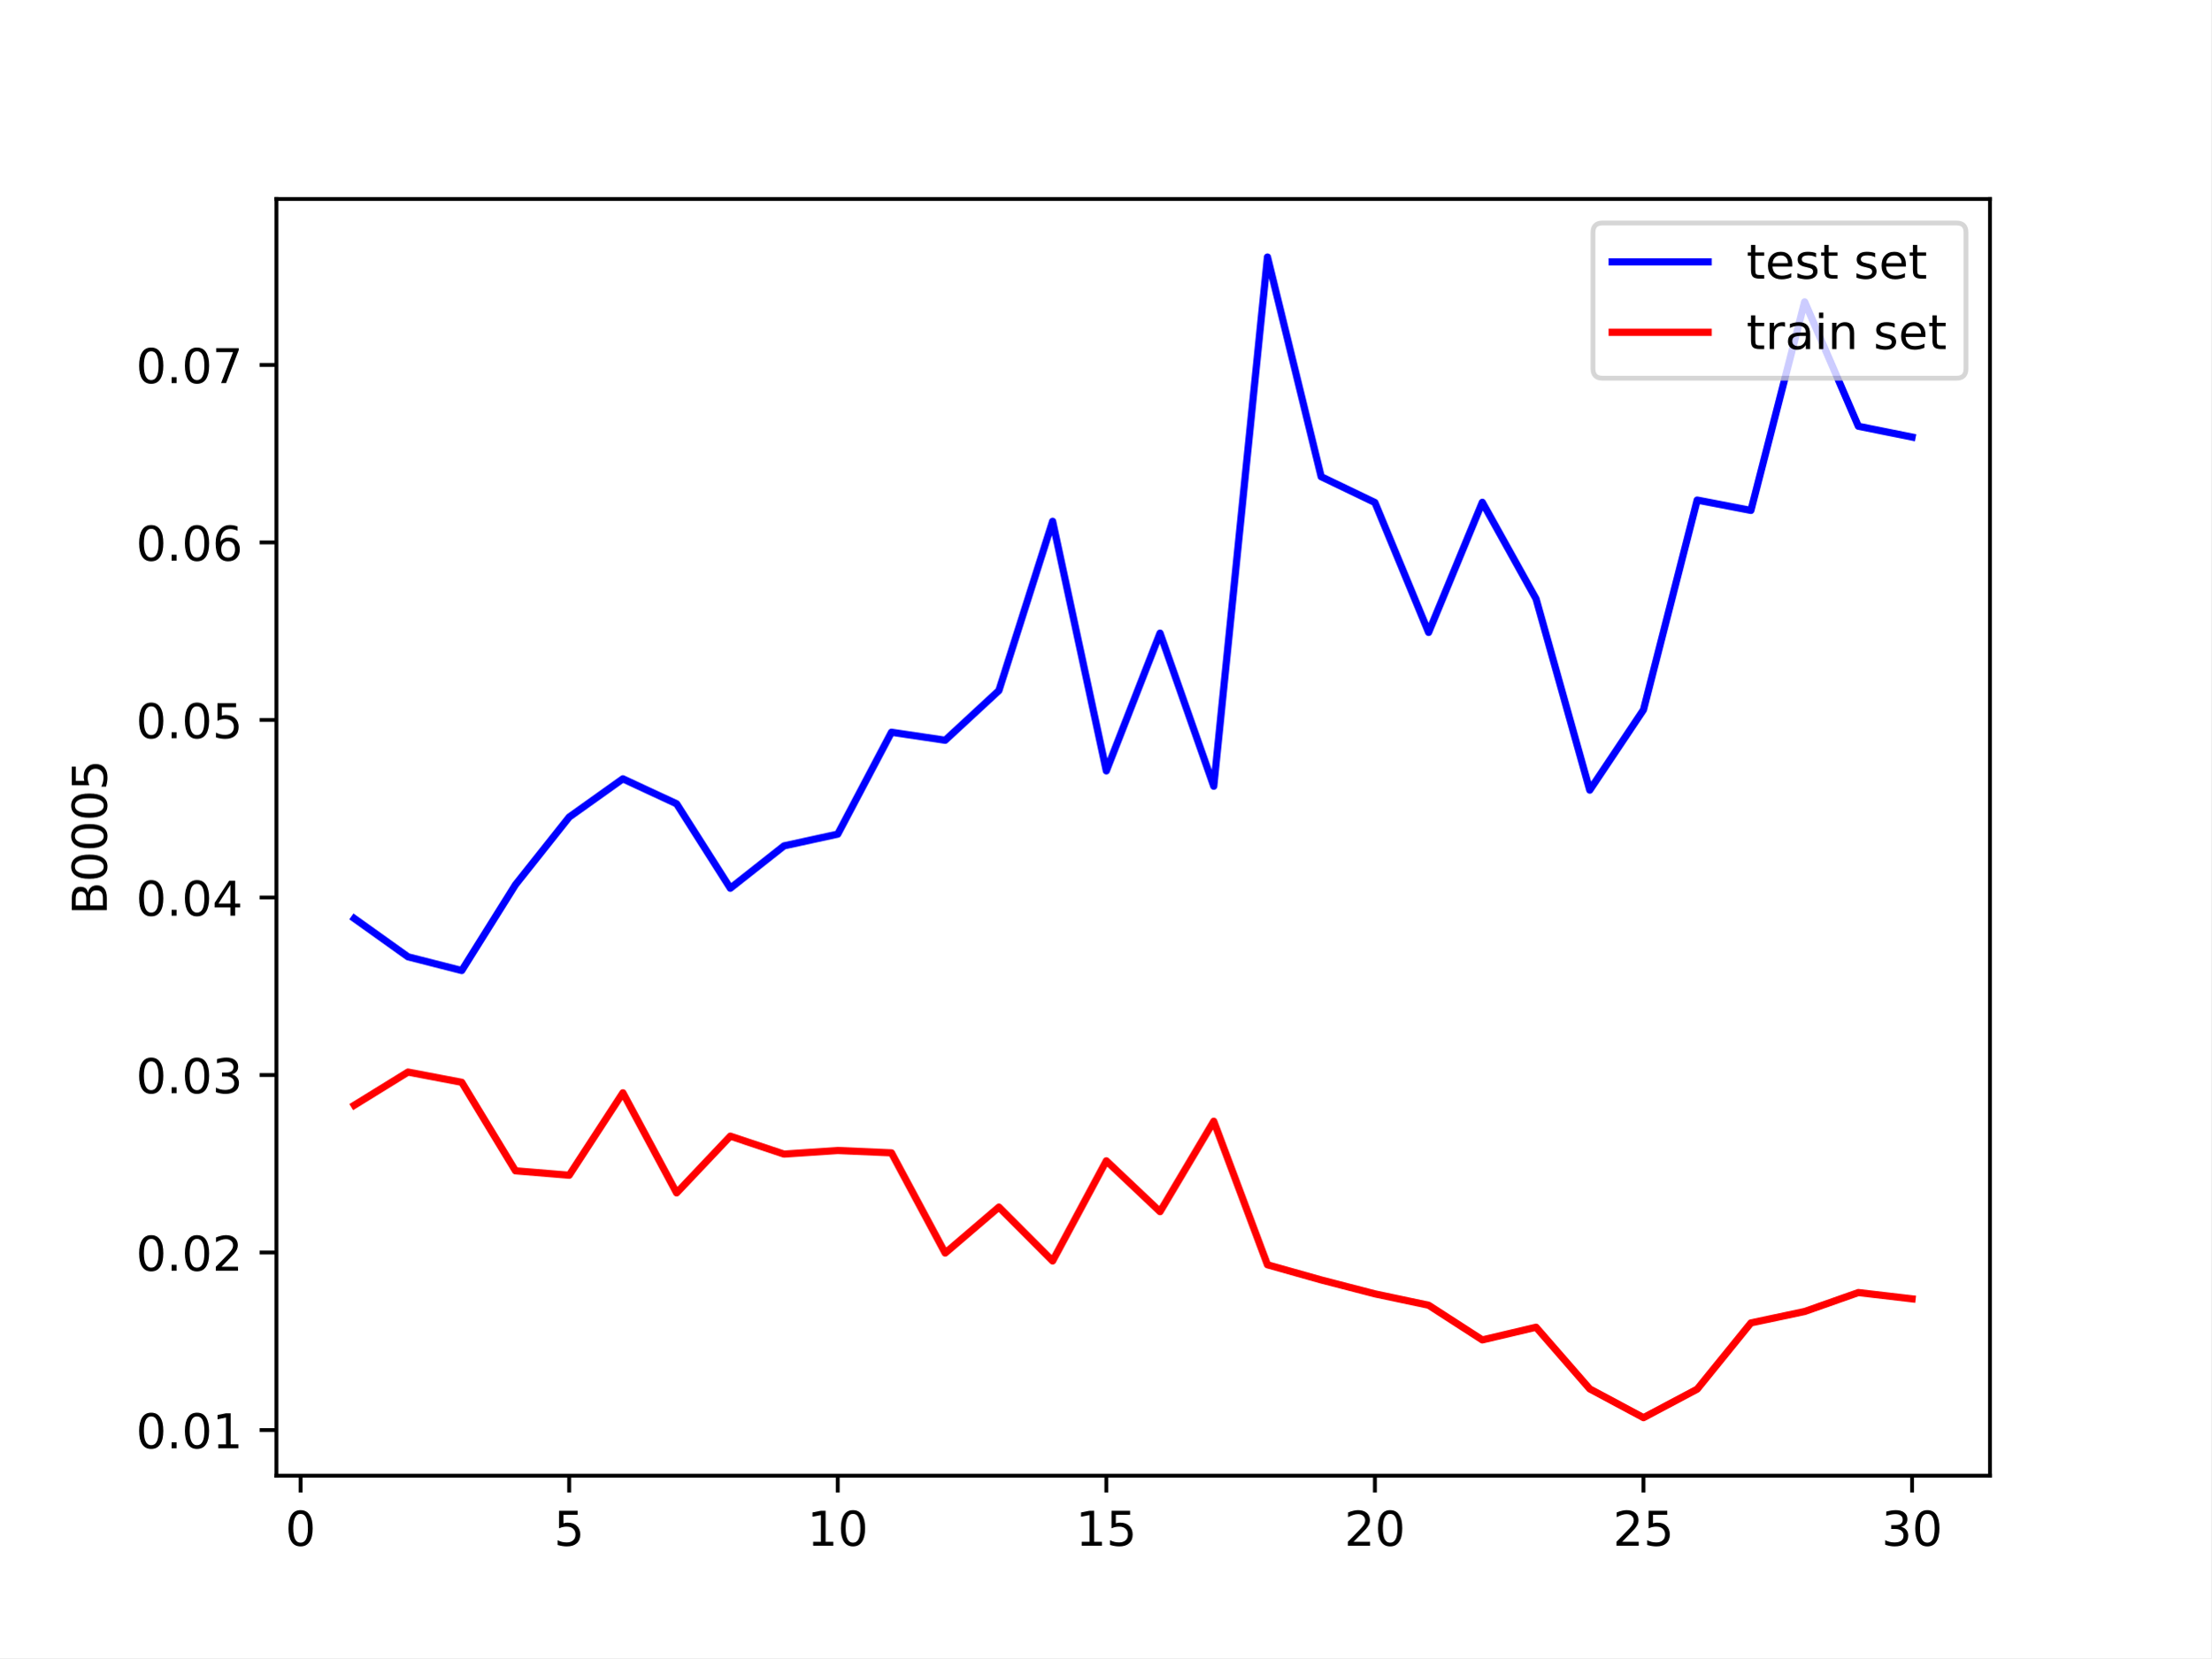
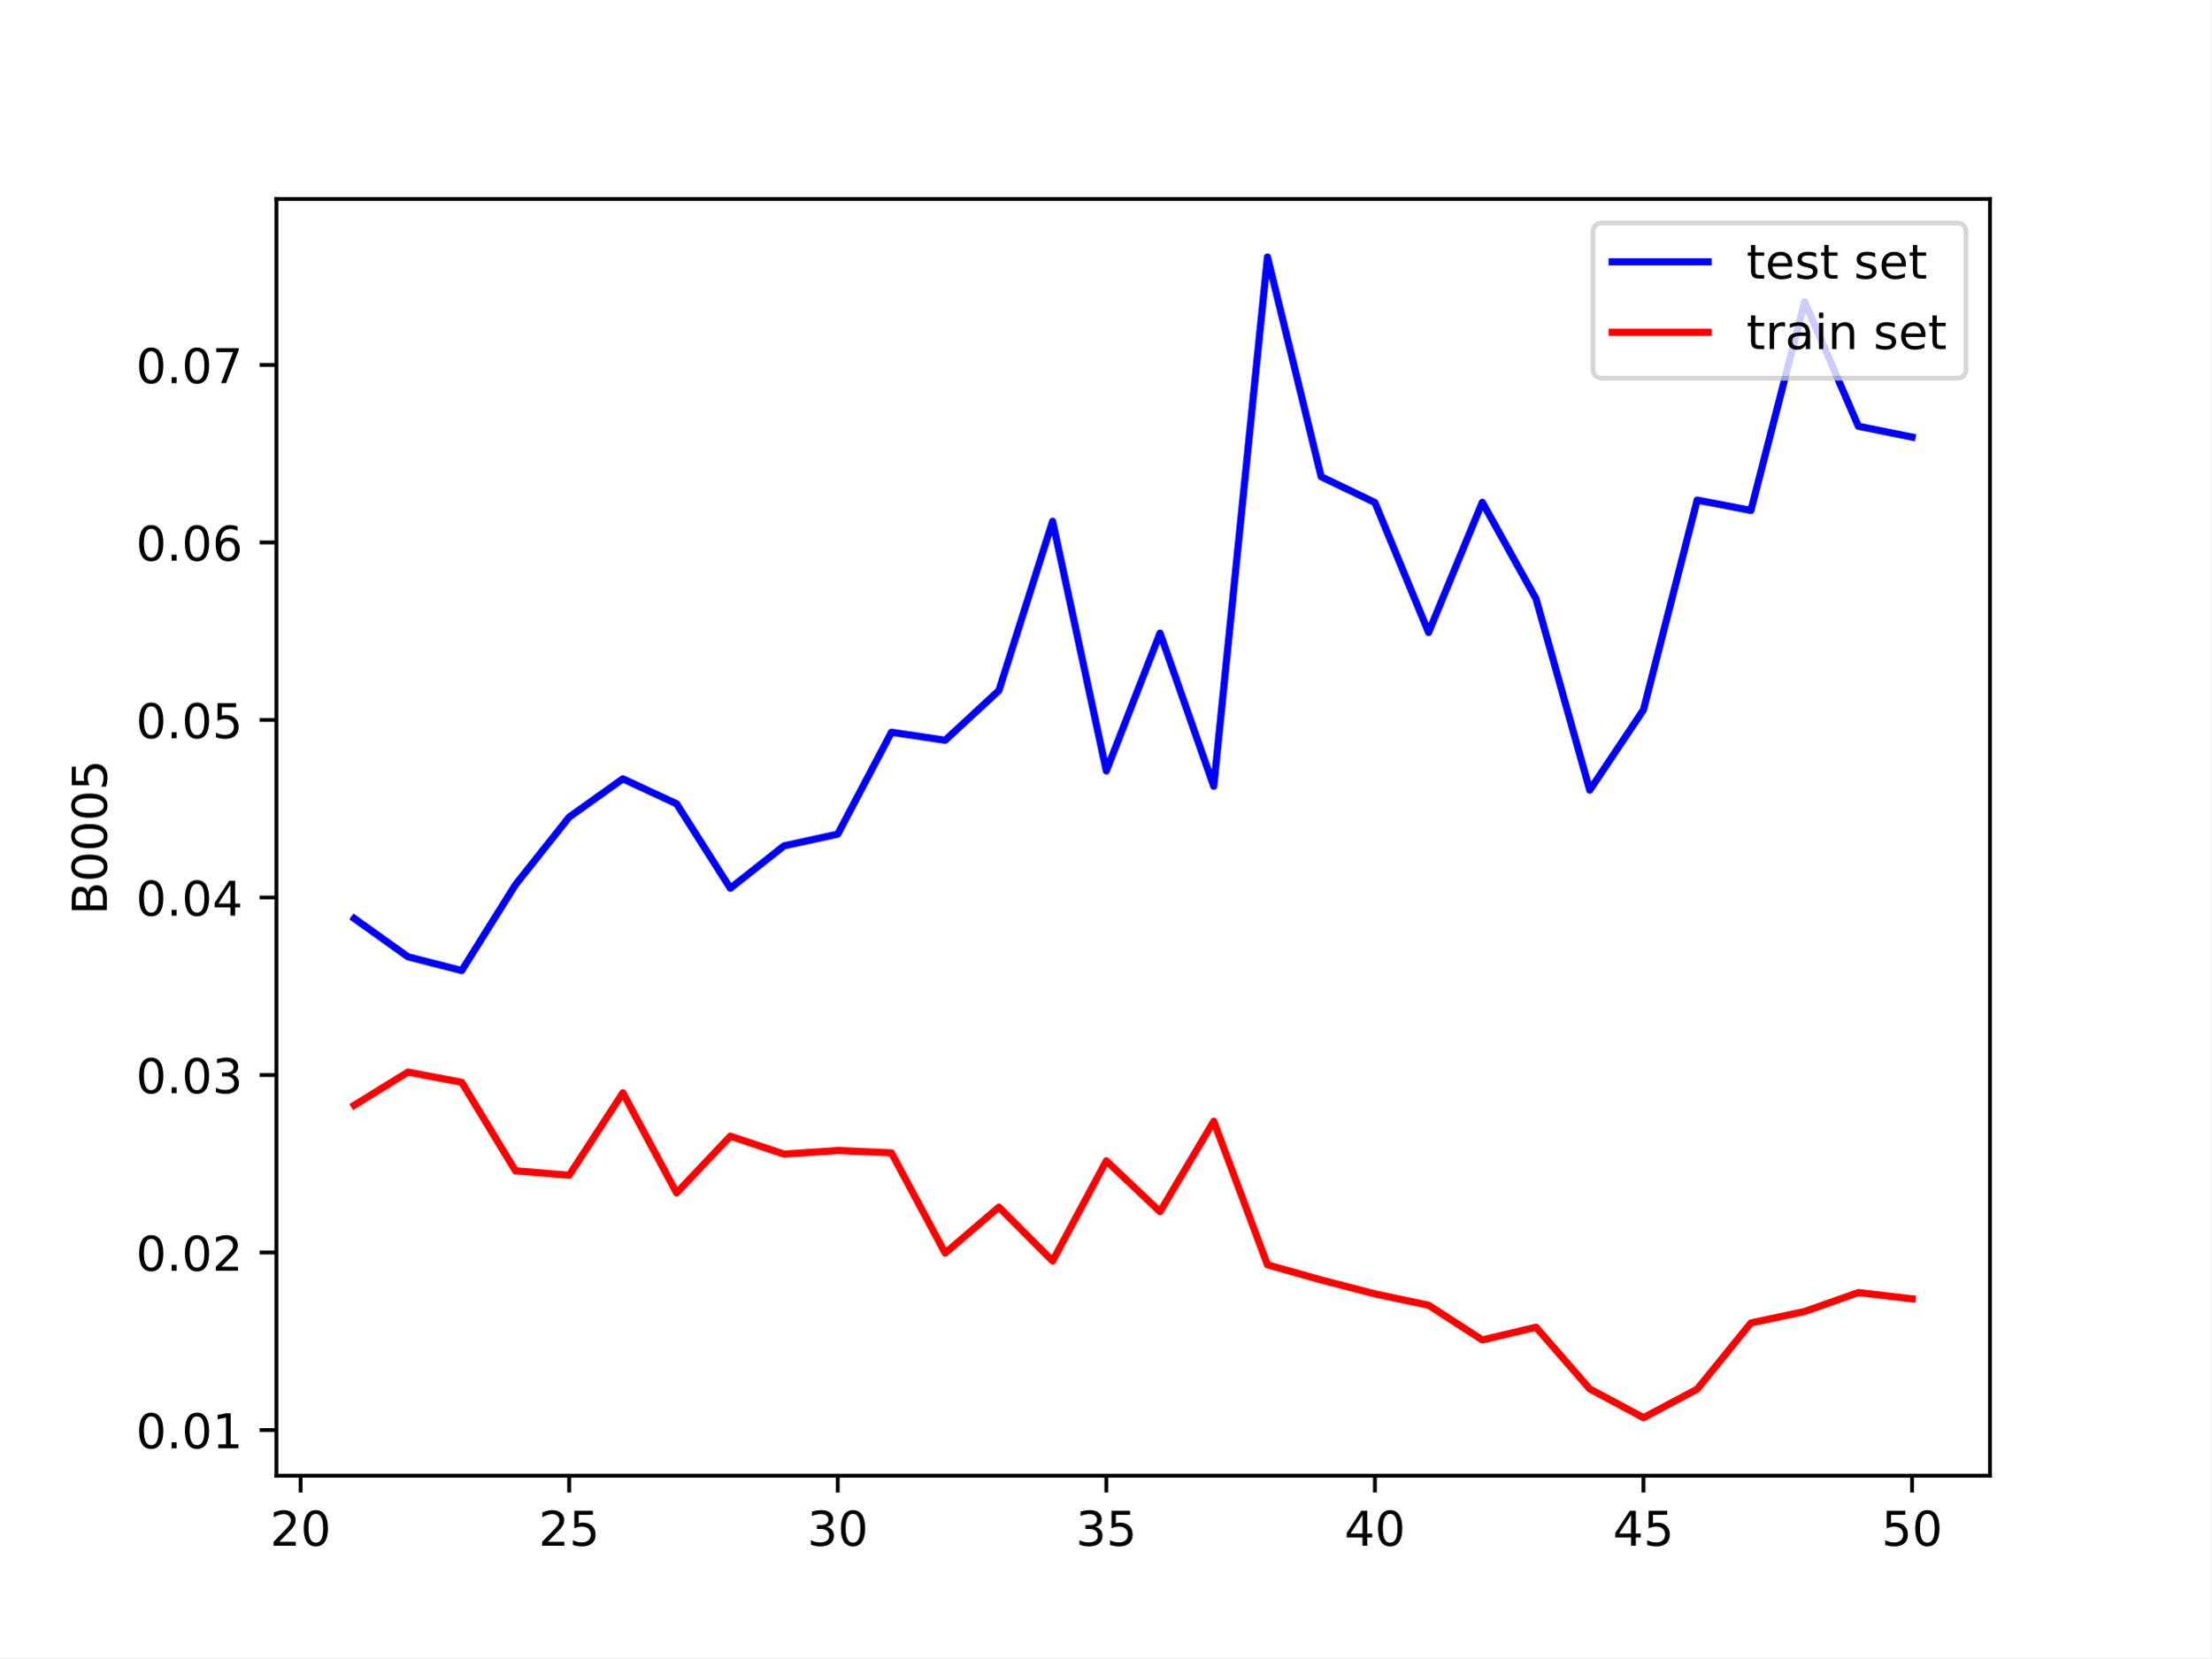
<svg xmlns="http://www.w3.org/2000/svg" xmlns:xlink="http://www.w3.org/1999/xlink" height="345.6pt" version="1.1" viewBox="0 0 460.8 345.6" width="460.8pt">
  <defs>
    <style type="text/css">*{stroke-linecap:butt;stroke-linejoin:round;}</style>
  </defs>
  <g id="figure_1">
    <g id="patch_1">
      <path d="M 0 345.6  L 460.8 345.6  L 460.8 0  L 0 0  z " style="fill:#ffffff;" />
    </g>
    <g id="axes_1">
      <g id="patch_2">
        <path d="M 57.6 307.584  L 414.72 307.584  L 414.72 41.472  L 57.6 41.472  z " style="fill:#ffffff;" />
      </g>
      <g id="matplotlib.axis_1">
        <g id="xtick_1">
          <g id="line2d_1">
            <defs>
-               <path d="M 0 0  L 0 3.5  " id="mdfbcd13d5b" style="stroke:#000000;stroke-width:0.8;" />
-             </defs>
-             <g>
-               <use style="stroke:#000000;stroke-width:0.8;" x="62.638" xlink:href="#mdfbcd13d5b" y="307.584" />
+               <path d="M 0 0  L 0 3.5  " id="md937c5f2c5" style="stroke:#000000;stroke-width:0.8;" />
+             </defs>
+             <g>
+               <use style="stroke:#000000;stroke-width:0.8;" x="62.638" xlink:href="#md937c5f2c5" y="307.584" />
            </g>
          </g>
          <g id="text_1">
-             <g transform="translate(59.45649 322.1824)scale(0.1 -0.1)">
-               <defs>
+             <g transform="translate(56.27524 322.1824)scale(0.1 -0.1)">
+               <defs>
+                 <path d="M 19.188 8.297  L 53.609 8.297  L 53.609 0  L 7.328 0  L 7.328 8.297  Q 12.938 14.109 22.625 23.891  Q 32.328 33.688 34.812 36.531  Q 39.547 41.844 41.422 45.531  Q 43.312 49.219 43.312 52.781  Q 43.312 58.594 39.234 62.25  Q 35.156 65.922 28.609 65.922  Q 23.969 65.922 18.812 64.312  Q 13.672 62.703 7.812 59.422  L 7.812 69.391  Q 13.766 71.781 18.938 73  Q 24.125 74.219 28.422 74.219  Q 39.75 74.219 46.484 68.547  Q 53.219 62.891 53.219 53.422  Q 53.219 48.922 51.531 44.891  Q 49.859 40.875 45.406 35.406  Q 44.188 33.984 37.641 27.219  Q 31.109 20.453 19.188 8.297  z " id="DejaVuSans-50" />
                <path d="M 31.781 66.406  Q 24.172 66.406 20.328 58.906  Q 16.5 51.422 16.5 36.375  Q 16.5 21.391 20.328 13.891  Q 24.172 6.391 31.781 6.391  Q 39.453 6.391 43.281 13.891  Q 47.125 21.391 47.125 36.375  Q 47.125 51.422 43.281 58.906  Q 39.453 66.406 31.781 66.406  z M 31.781 74.219  Q 44.047 74.219 50.516 64.516  Q 56.984 54.828 56.984 36.375  Q 56.984 17.969 50.516 8.266  Q 44.047 -1.422 31.781 -1.422  Q 19.531 -1.422 13.062 8.266  Q 6.594 17.969 6.594 36.375  Q 6.594 54.828 13.062 64.516  Q 19.531 74.219 31.781 74.219  z " id="DejaVuSans-48" />
              </defs>
-               <use xlink:href="#DejaVuSans-48" />
+               <use xlink:href="#DejaVuSans-50" />
+               <use x="63.623" xlink:href="#DejaVuSans-48" />
            </g>
          </g>
        </g>
        <g id="xtick_2">
          <g id="line2d_2">
            <g>
-               <use style="stroke:#000000;stroke-width:0.8;" x="118.613" xlink:href="#mdfbcd13d5b" y="307.584" />
+               <use style="stroke:#000000;stroke-width:0.8;" x="118.613" xlink:href="#md937c5f2c5" y="307.584" />
            </g>
          </g>
          <g id="text_2">
-             <g transform="translate(115.4314 322.1824)scale(0.1 -0.1)">
+             <g transform="translate(112.2502 322.1824)scale(0.1 -0.1)">
              <defs>
                <path d="M 10.797 72.906  L 49.516 72.906  L 49.516 64.594  L 19.828 64.594  L 19.828 46.734  Q 21.969 47.469 24.109 47.828  Q 26.266 48.188 28.422 48.188  Q 40.625 48.188 47.75 41.5  Q 54.891 34.812 54.891 23.391  Q 54.891 11.625 47.562 5.094  Q 40.234 -1.422 26.906 -1.422  Q 22.312 -1.422 17.547 -0.641  Q 12.797 0.141 7.719 1.703  L 7.719 11.625  Q 12.109 9.234 16.797 8.062  Q 21.484 6.891 26.703 6.891  Q 35.156 6.891 40.078 11.328  Q 45.016 15.766 45.016 23.391  Q 45.016 31 40.078 35.438  Q 35.156 39.891 26.703 39.891  Q 22.75 39.891 18.812 39.016  Q 14.891 38.141 10.797 36.281  z " id="DejaVuSans-53" />
              </defs>
-               <use xlink:href="#DejaVuSans-53" />
+               <use xlink:href="#DejaVuSans-50" />
+               <use x="63.623" xlink:href="#DejaVuSans-53" />
            </g>
          </g>
        </g>
        <g id="xtick_3">
          <g id="line2d_3">
            <g>
-               <use style="stroke:#000000;stroke-width:0.8;" x="174.588" xlink:href="#mdfbcd13d5b" y="307.584" />
+               <use style="stroke:#000000;stroke-width:0.8;" x="174.588" xlink:href="#md937c5f2c5" y="307.584" />
            </g>
          </g>
          <g id="text_3">
            <g transform="translate(168.2251 322.1824)scale(0.1 -0.1)">
              <defs>
-                 <path d="M 12.406 8.297  L 28.516 8.297  L 28.516 63.922  L 10.984 60.406  L 10.984 69.391  L 28.422 72.906  L 38.281 72.906  L 38.281 8.297  L 54.391 8.297  L 54.391 0  L 12.406 0  z " id="DejaVuSans-49" />
-               </defs>
-               <use xlink:href="#DejaVuSans-49" />
+                 <path d="M 40.578 39.312  Q 47.656 37.797 51.625 33  Q 55.609 28.219 55.609 21.188  Q 55.609 10.406 48.188 4.484  Q 40.766 -1.422 27.094 -1.422  Q 22.516 -1.422 17.656 -0.516  Q 12.797 0.391 7.625 2.203  L 7.625 11.719  Q 11.719 9.328 16.594 8.109  Q 21.484 6.891 26.812 6.891  Q 36.078 6.891 40.938 10.547  Q 45.797 14.203 45.797 21.188  Q 45.797 27.641 41.281 31.266  Q 36.766 34.906 28.719 34.906  L 20.219 34.906  L 20.219 43.016  L 29.109 43.016  Q 36.375 43.016 40.234 45.922  Q 44.094 48.828 44.094 54.297  Q 44.094 59.906 40.109 62.906  Q 36.141 65.922 28.719 65.922  Q 24.656 65.922 20.016 65.031  Q 15.375 64.156 9.812 62.312  L 9.812 71.094  Q 15.438 72.656 20.344 73.438  Q 25.25 74.219 29.594 74.219  Q 40.828 74.219 47.359 69.109  Q 53.906 64.016 53.906 55.328  Q 53.906 49.266 50.438 45.094  Q 46.969 40.922 40.578 39.312  z " id="DejaVuSans-51" />
+               </defs>
+               <use xlink:href="#DejaVuSans-51" />
              <use x="63.623" xlink:href="#DejaVuSans-48" />
            </g>
          </g>
        </g>
        <g id="xtick_4">
          <g id="line2d_4">
            <g>
-               <use style="stroke:#000000;stroke-width:0.8;" x="230.563" xlink:href="#mdfbcd13d5b" y="307.584" />
+               <use style="stroke:#000000;stroke-width:0.8;" x="230.563" xlink:href="#md937c5f2c5" y="307.584" />
            </g>
          </g>
          <g id="text_4">
            <g transform="translate(224.2 322.1824)scale(0.1 -0.1)">
-               <use xlink:href="#DejaVuSans-49" />
+               <use xlink:href="#DejaVuSans-51" />
              <use x="63.623" xlink:href="#DejaVuSans-53" />
            </g>
          </g>
        </g>
        <g id="xtick_5">
          <g id="line2d_5">
            <g>
-               <use style="stroke:#000000;stroke-width:0.8;" x="286.537" xlink:href="#mdfbcd13d5b" y="307.584" />
+               <use style="stroke:#000000;stroke-width:0.8;" x="286.537" xlink:href="#md937c5f2c5" y="307.584" />
            </g>
          </g>
          <g id="text_5">
            <g transform="translate(280.1749 322.1824)scale(0.1 -0.1)">
              <defs>
-                 <path d="M 19.188 8.297  L 53.609 8.297  L 53.609 0  L 7.328 0  L 7.328 8.297  Q 12.938 14.109 22.625 23.891  Q 32.328 33.688 34.812 36.531  Q 39.547 41.844 41.422 45.531  Q 43.312 49.219 43.312 52.781  Q 43.312 58.594 39.234 62.25  Q 35.156 65.922 28.609 65.922  Q 23.969 65.922 18.812 64.312  Q 13.672 62.703 7.812 59.422  L 7.812 69.391  Q 13.766 71.781 18.938 73  Q 24.125 74.219 28.422 74.219  Q 39.75 74.219 46.484 68.547  Q 53.219 62.891 53.219 53.422  Q 53.219 48.922 51.531 44.891  Q 49.859 40.875 45.406 35.406  Q 44.188 33.984 37.641 27.219  Q 31.109 20.453 19.188 8.297  z " id="DejaVuSans-50" />
-               </defs>
-               <use xlink:href="#DejaVuSans-50" />
+                 <path d="M 37.797 64.312  L 12.891 25.391  L 37.797 25.391  z M 35.203 72.906  L 47.609 72.906  L 47.609 25.391  L 58.016 25.391  L 58.016 17.188  L 47.609 17.188  L 47.609 0  L 37.797 0  L 37.797 17.188  L 4.891 17.188  L 4.891 26.703  z " id="DejaVuSans-52" />
+               </defs>
+               <use xlink:href="#DejaVuSans-52" />
              <use x="63.623" xlink:href="#DejaVuSans-48" />
            </g>
          </g>
        </g>
        <g id="xtick_6">
          <g id="line2d_6">
            <g>
-               <use style="stroke:#000000;stroke-width:0.8;" x="342.512" xlink:href="#mdfbcd13d5b" y="307.584" />
+               <use style="stroke:#000000;stroke-width:0.8;" x="342.512" xlink:href="#md937c5f2c5" y="307.584" />
            </g>
          </g>
          <g id="text_6">
            <g transform="translate(336.1499 322.1824)scale(0.1 -0.1)">
-               <use xlink:href="#DejaVuSans-50" />
+               <use xlink:href="#DejaVuSans-52" />
              <use x="63.623" xlink:href="#DejaVuSans-53" />
            </g>
          </g>
        </g>
        <g id="xtick_7">
          <g id="line2d_7">
            <g>
-               <use style="stroke:#000000;stroke-width:0.8;" x="398.487" xlink:href="#mdfbcd13d5b" y="307.584" />
+               <use style="stroke:#000000;stroke-width:0.8;" x="398.487" xlink:href="#md937c5f2c5" y="307.584" />
            </g>
          </g>
          <g id="text_7">
            <g transform="translate(392.1248 322.1824)scale(0.1 -0.1)">
-               <defs>
-                 <path d="M 40.578 39.312  Q 47.656 37.797 51.625 33  Q 55.609 28.219 55.609 21.188  Q 55.609 10.406 48.188 4.484  Q 40.766 -1.422 27.094 -1.422  Q 22.516 -1.422 17.656 -0.516  Q 12.797 0.391 7.625 2.203  L 7.625 11.719  Q 11.719 9.328 16.594 8.109  Q 21.484 6.891 26.812 6.891  Q 36.078 6.891 40.938 10.547  Q 45.797 14.203 45.797 21.188  Q 45.797 27.641 41.281 31.266  Q 36.766 34.906 28.719 34.906  L 20.219 34.906  L 20.219 43.016  L 29.109 43.016  Q 36.375 43.016 40.234 45.922  Q 44.094 48.828 44.094 54.297  Q 44.094 59.906 40.109 62.906  Q 36.141 65.922 28.719 65.922  Q 24.656 65.922 20.016 65.031  Q 15.375 64.156 9.812 62.312  L 9.812 71.094  Q 15.438 72.656 20.344 73.438  Q 25.25 74.219 29.594 74.219  Q 40.828 74.219 47.359 69.109  Q 53.906 64.016 53.906 55.328  Q 53.906 49.266 50.438 45.094  Q 46.969 40.922 40.578 39.312  z " id="DejaVuSans-51" />
-               </defs>
-               <use xlink:href="#DejaVuSans-51" />
+               <use xlink:href="#DejaVuSans-53" />
              <use x="63.623" xlink:href="#DejaVuSans-48" />
            </g>
          </g>
        </g>
      </g>
      <g id="matplotlib.axis_2">
        <g id="ytick_1">
          <g id="line2d_8">
            <defs>
-               <path d="M 0 0  L -3.5 0  " id="m0ddc68d748" style="stroke:#000000;stroke-width:0.8;" />
-             </defs>
-             <g>
-               <use style="stroke:#000000;stroke-width:0.8;" x="57.6" xlink:href="#m0ddc68d748" y="298.072" />
+               <path d="M 0 0  L -3.5 0  " id="mad3dd26f3a" style="stroke:#000000;stroke-width:0.8;" />
+             </defs>
+             <g>
+               <use style="stroke:#000000;stroke-width:0.8;" x="57.6" xlink:href="#mad3dd26f3a" y="298.072" />
            </g>
          </g>
          <g id="text_8">
            <g transform="translate(28.33438 301.8708)scale(0.1 -0.1)">
              <defs>
                <path d="M 10.688 12.406  L 21 12.406  L 21 0  L 10.688 0  z " id="DejaVuSans-46" />
+                 <path d="M 12.406 8.297  L 28.516 8.297  L 28.516 63.922  L 10.984 60.406  L 10.984 69.391  L 28.422 72.906  L 38.281 72.906  L 38.281 8.297  L 54.391 8.297  L 54.391 0  L 12.406 0  z " id="DejaVuSans-49" />
              </defs>
              <use xlink:href="#DejaVuSans-48" />
              <use x="63.623" xlink:href="#DejaVuSans-46" />
              <use x="95.41" xlink:href="#DejaVuSans-48" />
              <use x="159.033" xlink:href="#DejaVuSans-49" />
            </g>
          </g>
        </g>
        <g id="ytick_2">
          <g id="line2d_9">
            <g>
-               <use style="stroke:#000000;stroke-width:0.8;" x="57.6" xlink:href="#m0ddc68d748" y="261.068" />
+               <use style="stroke:#000000;stroke-width:0.8;" x="57.6" xlink:href="#mad3dd26f3a" y="261.068" />
            </g>
          </g>
          <g id="text_9">
            <g transform="translate(28.33438 264.8677)scale(0.1 -0.1)">
              <use xlink:href="#DejaVuSans-48" />
              <use x="63.623" xlink:href="#DejaVuSans-46" />
              <use x="95.41" xlink:href="#DejaVuSans-48" />
              <use x="159.033" xlink:href="#DejaVuSans-50" />
            </g>
          </g>
        </g>
        <g id="ytick_3">
          <g id="line2d_10">
            <g>
-               <use style="stroke:#000000;stroke-width:0.8;" x="57.6" xlink:href="#m0ddc68d748" y="224.065" />
+               <use style="stroke:#000000;stroke-width:0.8;" x="57.6" xlink:href="#mad3dd26f3a" y="224.065" />
            </g>
          </g>
          <g id="text_10">
            <g transform="translate(28.33438 227.8646)scale(0.1 -0.1)">
              <use xlink:href="#DejaVuSans-48" />
              <use x="63.623" xlink:href="#DejaVuSans-46" />
              <use x="95.41" xlink:href="#DejaVuSans-48" />
              <use x="159.033" xlink:href="#DejaVuSans-51" />
            </g>
          </g>
        </g>
        <g id="ytick_4">
          <g id="line2d_11">
            <g>
-               <use style="stroke:#000000;stroke-width:0.8;" x="57.6" xlink:href="#m0ddc68d748" y="187.062" />
+               <use style="stroke:#000000;stroke-width:0.8;" x="57.6" xlink:href="#mad3dd26f3a" y="187.062" />
            </g>
          </g>
          <g id="text_11">
            <g transform="translate(28.33438 190.8615)scale(0.1 -0.1)">
-               <defs>
-                 <path d="M 37.797 64.312  L 12.891 25.391  L 37.797 25.391  z M 35.203 72.906  L 47.609 72.906  L 47.609 25.391  L 58.016 25.391  L 58.016 17.188  L 47.609 17.188  L 47.609 0  L 37.797 0  L 37.797 17.188  L 4.891 17.188  L 4.891 26.703  z " id="DejaVuSans-52" />
-               </defs>
              <use xlink:href="#DejaVuSans-48" />
              <use x="63.623" xlink:href="#DejaVuSans-46" />
              <use x="95.41" xlink:href="#DejaVuSans-48" />
              <use x="159.033" xlink:href="#DejaVuSans-52" />
            </g>
          </g>
        </g>
        <g id="ytick_5">
          <g id="line2d_12">
            <g>
-               <use style="stroke:#000000;stroke-width:0.8;" x="57.6" xlink:href="#m0ddc68d748" y="150.059" />
+               <use style="stroke:#000000;stroke-width:0.8;" x="57.6" xlink:href="#mad3dd26f3a" y="150.059" />
            </g>
          </g>
          <g id="text_12">
            <g transform="translate(28.33438 153.8584)scale(0.1 -0.1)">
              <use xlink:href="#DejaVuSans-48" />
              <use x="63.623" xlink:href="#DejaVuSans-46" />
              <use x="95.41" xlink:href="#DejaVuSans-48" />
              <use x="159.033" xlink:href="#DejaVuSans-53" />
            </g>
          </g>
        </g>
        <g id="ytick_6">
          <g id="line2d_13">
            <g>
-               <use style="stroke:#000000;stroke-width:0.8;" x="57.6" xlink:href="#m0ddc68d748" y="113.056" />
+               <use style="stroke:#000000;stroke-width:0.8;" x="57.6" xlink:href="#mad3dd26f3a" y="113.056" />
            </g>
          </g>
          <g id="text_13">
            <g transform="translate(28.33438 116.8552)scale(0.1 -0.1)">
              <defs>
                <path d="M 33.016 40.375  Q 26.375 40.375 22.484 35.828  Q 18.609 31.297 18.609 23.391  Q 18.609 15.531 22.484 10.953  Q 26.375 6.391 33.016 6.391  Q 39.656 6.391 43.531 10.953  Q 47.406 15.531 47.406 23.391  Q 47.406 31.297 43.531 35.828  Q 39.656 40.375 33.016 40.375  z M 52.594 71.297  L 52.594 62.312  Q 48.875 64.062 45.094 64.984  Q 41.312 65.922 37.594 65.922  Q 27.828 65.922 22.672 59.328  Q 17.531 52.734 16.797 39.406  Q 19.672 43.656 24.016 45.922  Q 28.375 48.188 33.594 48.188  Q 44.578 48.188 50.953 41.516  Q 57.328 34.859 57.328 23.391  Q 57.328 12.156 50.688 5.359  Q 44.047 -1.422 33.016 -1.422  Q 20.359 -1.422 13.672 8.266  Q 6.984 17.969 6.984 36.375  Q 6.984 53.656 15.188 63.938  Q 23.391 74.219 37.203 74.219  Q 40.922 74.219 44.703 73.484  Q 48.484 72.75 52.594 71.297  z " id="DejaVuSans-54" />
              </defs>
              <use xlink:href="#DejaVuSans-48" />
              <use x="63.623" xlink:href="#DejaVuSans-46" />
              <use x="95.41" xlink:href="#DejaVuSans-48" />
              <use x="159.033" xlink:href="#DejaVuSans-54" />
            </g>
          </g>
        </g>
        <g id="ytick_7">
          <g id="line2d_14">
            <g>
-               <use style="stroke:#000000;stroke-width:0.8;" x="57.6" xlink:href="#m0ddc68d748" y="76.053" />
+               <use style="stroke:#000000;stroke-width:0.8;" x="57.6" xlink:href="#mad3dd26f3a" y="76.053" />
            </g>
          </g>
          <g id="text_14">
            <g transform="translate(28.33438 79.85214)scale(0.1 -0.1)">
              <defs>
                <path d="M 8.203 72.906  L 55.078 72.906  L 55.078 68.703  L 28.609 0  L 18.312 0  L 43.219 64.594  L 8.203 64.594  z " id="DejaVuSans-55" />
              </defs>
              <use xlink:href="#DejaVuSans-48" />
              <use x="63.623" xlink:href="#DejaVuSans-46" />
              <use x="95.41" xlink:href="#DejaVuSans-48" />
              <use x="159.033" xlink:href="#DejaVuSans-55" />
            </g>
          </g>
        </g>
        <g id="text_15">
          <g transform="translate(22.25469 190.6835)rotate(-90)scale(0.1 -0.1)">
            <defs>
              <path d="M 19.672 34.812  L 19.672 8.109  L 35.5 8.109  Q 43.453 8.109 47.281 11.406  Q 51.125 14.703 51.125 21.484  Q 51.125 28.328 47.281 31.562  Q 43.453 34.812 35.5 34.812  z M 19.672 64.797  L 19.672 42.828  L 34.281 42.828  Q 41.5 42.828 45.031 45.531  Q 48.578 48.25 48.578 53.812  Q 48.578 59.328 45.031 62.062  Q 41.5 64.797 34.281 64.797  z M 9.812 72.906  L 35.016 72.906  Q 46.297 72.906 52.391 68.219  Q 58.5 63.531 58.5 54.891  Q 58.5 48.188 55.375 44.234  Q 52.25 40.281 46.188 39.312  Q 53.469 37.75 57.5 32.781  Q 61.531 27.828 61.531 20.406  Q 61.531 10.641 54.891 5.312  Q 48.25 0 35.984 0  L 9.812 0  z " id="DejaVuSans-66" />
            </defs>
            <use xlink:href="#DejaVuSans-66" />
            <use x="68.604" xlink:href="#DejaVuSans-48" />
            <use x="132.227" xlink:href="#DejaVuSans-48" />
            <use x="195.85" xlink:href="#DejaVuSans-48" />
            <use x="259.473" xlink:href="#DejaVuSans-53" />
          </g>
        </g>
      </g>
      <g id="line2d_15">
-         <path clip-path="url(#pddf61b2474)" d="M 73.833 191.44  L 85.028 199.433  L 96.223 202.288  L 107.418 184.405  L 118.613 170.308  L 129.808 162.329  L 141.003 167.534  L 152.198 185.136  L 163.393 176.303  L 174.588 173.86  L 185.783 152.62  L 196.978 154.289  L 208.173 143.93  L 219.368 108.652  L 230.563 160.677  L 241.757 131.967  L 252.952 163.874  L 264.147 53.568  L 275.342 99.358  L 286.537 104.734  L 297.732 131.815  L 308.927 104.694  L 320.122 124.816  L 331.317 164.687  L 342.512 147.943  L 353.707 104.226  L 364.902 106.381  L 376.097 62.909  L 387.292 88.837  L 398.487 91.095  " style="fill:none;stroke:#0000ff;stroke-linecap:square;stroke-width:1.5;" />
+         <path clip-path="url(#p0d0950ef6a)" d="M 73.833 191.44  L 85.028 199.433  L 96.223 202.288  L 107.418 184.405  L 118.613 170.308  L 129.808 162.329  L 141.003 167.534  L 152.198 185.136  L 163.393 176.303  L 174.588 173.86  L 185.783 152.62  L 196.978 154.289  L 208.173 143.93  L 219.368 108.652  L 230.563 160.677  L 241.757 131.967  L 252.952 163.874  L 264.147 53.568  L 275.342 99.358  L 286.537 104.734  L 297.732 131.815  L 308.927 104.694  L 320.122 124.816  L 331.317 164.687  L 342.512 147.943  L 353.707 104.226  L 364.902 106.381  L 376.097 62.909  L 387.292 88.837  L 398.487 91.095  " style="fill:none;stroke:#0000ff;stroke-linecap:square;stroke-width:1.5;" />
      </g>
      <g id="line2d_16">
-         <path clip-path="url(#pddf61b2474)" d="M 73.833 230.367  L 85.028 223.458  L 96.223 225.586  L 107.418 244.035  L 118.613 244.961  L 129.808 227.777  L 141.003 248.642  L 152.198 236.816  L 163.393 240.556  L 174.588 239.804  L 185.783 240.295  L 196.978 261.182  L 208.173 251.605  L 219.368 262.826  L 230.563 241.955  L 241.757 252.547  L 252.952 233.71  L 264.147 263.626  L 275.342 266.784  L 286.537 269.685  L 297.732 272.058  L 308.927 279.285  L 320.122 276.641  L 331.317 289.497  L 342.512 295.488  L 353.707 289.544  L 364.902 275.74  L 376.097 273.361  L 387.292 269.413  L 398.487 270.728  " style="fill:none;stroke:#ff0000;stroke-linecap:square;stroke-width:1.5;" />
+         <path clip-path="url(#p0d0950ef6a)" d="M 73.833 230.367  L 85.028 223.458  L 96.223 225.586  L 107.418 244.035  L 118.613 244.961  L 129.808 227.777  L 141.003 248.642  L 152.198 236.816  L 163.393 240.556  L 174.588 239.804  L 185.783 240.295  L 196.978 261.182  L 208.173 251.605  L 219.368 262.826  L 230.563 241.955  L 241.757 252.547  L 252.952 233.71  L 264.147 263.626  L 275.342 266.784  L 286.537 269.685  L 297.732 272.058  L 308.927 279.285  L 320.122 276.641  L 331.317 289.497  L 342.512 295.488  L 353.707 289.544  L 364.902 275.74  L 376.097 273.361  L 387.292 269.413  L 398.487 270.728  " style="fill:none;stroke:#ff0000;stroke-linecap:square;stroke-width:1.5;" />
      </g>
      <g id="patch_3">
        <path d="M 57.6 307.584  L 57.6 41.472  " style="fill:none;stroke:#000000;stroke-linecap:square;stroke-linejoin:miter;stroke-width:0.8;" />
      </g>
      <g id="patch_4">
        <path d="M 414.72 307.584  L 414.72 41.472  " style="fill:none;stroke:#000000;stroke-linecap:square;stroke-linejoin:miter;stroke-width:0.8;" />
      </g>
      <g id="patch_5">
        <path d="M 57.6 307.584  L 414.72 307.584  " style="fill:none;stroke:#000000;stroke-linecap:square;stroke-linejoin:miter;stroke-width:0.8;" />
      </g>
      <g id="patch_6">
        <path d="M 57.6 41.472  L 414.72 41.472  " style="fill:none;stroke:#000000;stroke-linecap:square;stroke-linejoin:miter;stroke-width:0.8;" />
      </g>
      <g id="legend_1">
        <g id="patch_7">
          <path d="M 333.984 78.828  L 407.72 78.828  Q 409.72 78.828 409.72 76.828  L 409.72 48.472  Q 409.72 46.472 407.72 46.472  L 333.984 46.472  Q 331.984 46.472 331.984 48.472  L 331.984 76.828  Q 331.984 78.828 333.984 78.828  z " style="fill:#ffffff;opacity:0.8;stroke:#cccccc;stroke-linejoin:miter;" />
        </g>
        <g id="line2d_17">
          <path d="M 335.984 54.57  L 355.984 54.57  " style="fill:none;stroke:#0000ff;stroke-linecap:square;stroke-width:1.5;" />
        </g>
        <g id="line2d_18" />
        <g id="text_16">
          <g transform="translate(363.9841 58.07044)scale(0.1 -0.1)">
            <defs>
              <path d="M 18.312 70.219  L 18.312 54.688  L 36.812 54.688  L 36.812 47.703  L 18.312 47.703  L 18.312 18.016  Q 18.312 11.328 20.141 9.422  Q 21.969 7.516 27.594 7.516  L 36.812 7.516  L 36.812 0  L 27.594 0  Q 17.188 0 13.234 3.875  Q 9.281 7.766 9.281 18.016  L 9.281 47.703  L 2.688 47.703  L 2.688 54.688  L 9.281 54.688  L 9.281 70.219  z " id="DejaVuSans-116" />
              <path d="M 56.203 29.594  L 56.203 25.203  L 14.891 25.203  Q 15.484 15.922 20.484 11.062  Q 25.484 6.203 34.422 6.203  Q 39.594 6.203 44.453 7.469  Q 49.312 8.734 54.109 11.281  L 54.109 2.781  Q 49.266 0.734 44.188 -0.344  Q 39.109 -1.422 33.891 -1.422  Q 20.797 -1.422 13.156 6.188  Q 5.516 13.812 5.516 26.812  Q 5.516 40.234 12.766 48.109  Q 20.016 56 32.328 56  Q 43.359 56 49.781 48.891  Q 56.203 41.797 56.203 29.594  z M 47.219 32.234  Q 47.125 39.594 43.094 43.984  Q 39.062 48.391 32.422 48.391  Q 24.906 48.391 20.391 44.141  Q 15.875 39.891 15.188 32.172  z " id="DejaVuSans-101" />
              <path d="M 44.281 53.078  L 44.281 44.578  Q 40.484 46.531 36.375 47.5  Q 32.281 48.484 27.875 48.484  Q 21.188 48.484 17.844 46.438  Q 14.5 44.391 14.5 40.281  Q 14.5 37.156 16.891 35.375  Q 19.281 33.594 26.516 31.984  L 29.594 31.297  Q 39.156 29.25 43.188 25.516  Q 47.219 21.781 47.219 15.094  Q 47.219 7.469 41.188 3.016  Q 35.156 -1.422 24.609 -1.422  Q 20.219 -1.422 15.453 -0.562  Q 10.688 0.297 5.422 2  L 5.422 11.281  Q 10.406 8.688 15.234 7.391  Q 20.062 6.109 24.812 6.109  Q 31.156 6.109 34.562 8.281  Q 37.984 10.453 37.984 14.406  Q 37.984 18.062 35.516 20.016  Q 33.062 21.969 24.703 23.781  L 21.578 24.516  Q 13.234 26.266 9.516 29.906  Q 5.812 33.547 5.812 39.891  Q 5.812 47.609 11.281 51.797  Q 16.75 56 26.812 56  Q 31.781 56 36.172 55.266  Q 40.578 54.547 44.281 53.078  z " id="DejaVuSans-115" />
              <path id="DejaVuSans-32" />
            </defs>
            <use xlink:href="#DejaVuSans-116" />
            <use x="39.209" xlink:href="#DejaVuSans-101" />
            <use x="100.732" xlink:href="#DejaVuSans-115" />
            <use x="152.832" xlink:href="#DejaVuSans-116" />
            <use x="192.041" xlink:href="#DejaVuSans-32" />
            <use x="223.828" xlink:href="#DejaVuSans-115" />
            <use x="275.928" xlink:href="#DejaVuSans-101" />
            <use x="337.451" xlink:href="#DejaVuSans-116" />
          </g>
        </g>
        <g id="line2d_19">
          <path d="M 335.984 69.249  L 355.984 69.249  " style="fill:none;stroke:#ff0000;stroke-linecap:square;stroke-width:1.5;" />
        </g>
        <g id="line2d_20" />
        <g id="text_17">
          <g transform="translate(363.9841 72.74856)scale(0.1 -0.1)">
            <defs>
              <path d="M 41.109 46.297  Q 39.594 47.172 37.812 47.578  Q 36.031 48 33.891 48  Q 26.266 48 22.188 43.047  Q 18.109 38.094 18.109 28.812  L 18.109 0  L 9.078 0  L 9.078 54.688  L 18.109 54.688  L 18.109 46.188  Q 20.953 51.172 25.484 53.578  Q 30.031 56 36.531 56  Q 37.453 56 38.578 55.875  Q 39.703 55.766 41.062 55.516  z " id="DejaVuSans-114" />
              <path d="M 34.281 27.484  Q 23.391 27.484 19.188 25  Q 14.984 22.516 14.984 16.5  Q 14.984 11.719 18.141 8.906  Q 21.297 6.109 26.703 6.109  Q 34.188 6.109 38.703 11.406  Q 43.219 16.703 43.219 25.484  L 43.219 27.484  z M 52.203 31.203  L 52.203 0  L 43.219 0  L 43.219 8.297  Q 40.141 3.328 35.547 0.953  Q 30.953 -1.422 24.312 -1.422  Q 15.922 -1.422 10.953 3.297  Q 6 8.016 6 15.922  Q 6 25.141 12.172 29.828  Q 18.359 34.516 30.609 34.516  L 43.219 34.516  L 43.219 35.406  Q 43.219 41.609 39.141 45  Q 35.062 48.391 27.688 48.391  Q 23 48.391 18.547 47.266  Q 14.109 46.141 10.016 43.891  L 10.016 52.203  Q 14.938 54.109 19.578 55.047  Q 24.219 56 28.609 56  Q 40.484 56 46.344 49.844  Q 52.203 43.703 52.203 31.203  z " id="DejaVuSans-97" />
              <path d="M 9.422 54.688  L 18.406 54.688  L 18.406 0  L 9.422 0  z M 9.422 75.984  L 18.406 75.984  L 18.406 64.594  L 9.422 64.594  z " id="DejaVuSans-105" />
              <path d="M 54.891 33.016  L 54.891 0  L 45.906 0  L 45.906 32.719  Q 45.906 40.484 42.875 44.328  Q 39.844 48.188 33.797 48.188  Q 26.516 48.188 22.312 43.547  Q 18.109 38.922 18.109 30.906  L 18.109 0  L 9.078 0  L 9.078 54.688  L 18.109 54.688  L 18.109 46.188  Q 21.344 51.125 25.703 53.562  Q 30.078 56 35.797 56  Q 45.219 56 50.047 50.172  Q 54.891 44.344 54.891 33.016  z " id="DejaVuSans-110" />
            </defs>
            <use xlink:href="#DejaVuSans-116" />
            <use x="39.209" xlink:href="#DejaVuSans-114" />
            <use x="80.322" xlink:href="#DejaVuSans-97" />
            <use x="141.602" xlink:href="#DejaVuSans-105" />
            <use x="169.385" xlink:href="#DejaVuSans-110" />
            <use x="232.764" xlink:href="#DejaVuSans-32" />
            <use x="264.551" xlink:href="#DejaVuSans-115" />
            <use x="316.65" xlink:href="#DejaVuSans-101" />
            <use x="378.174" xlink:href="#DejaVuSans-116" />
          </g>
        </g>
      </g>
    </g>
  </g>
  <defs>
-     <clipPath id="pddf61b2474">
+     <clipPath id="p0d0950ef6a">
      <rect height="266.112" width="357.12" x="57.6" y="41.472" />
    </clipPath>
  </defs>
</svg>
